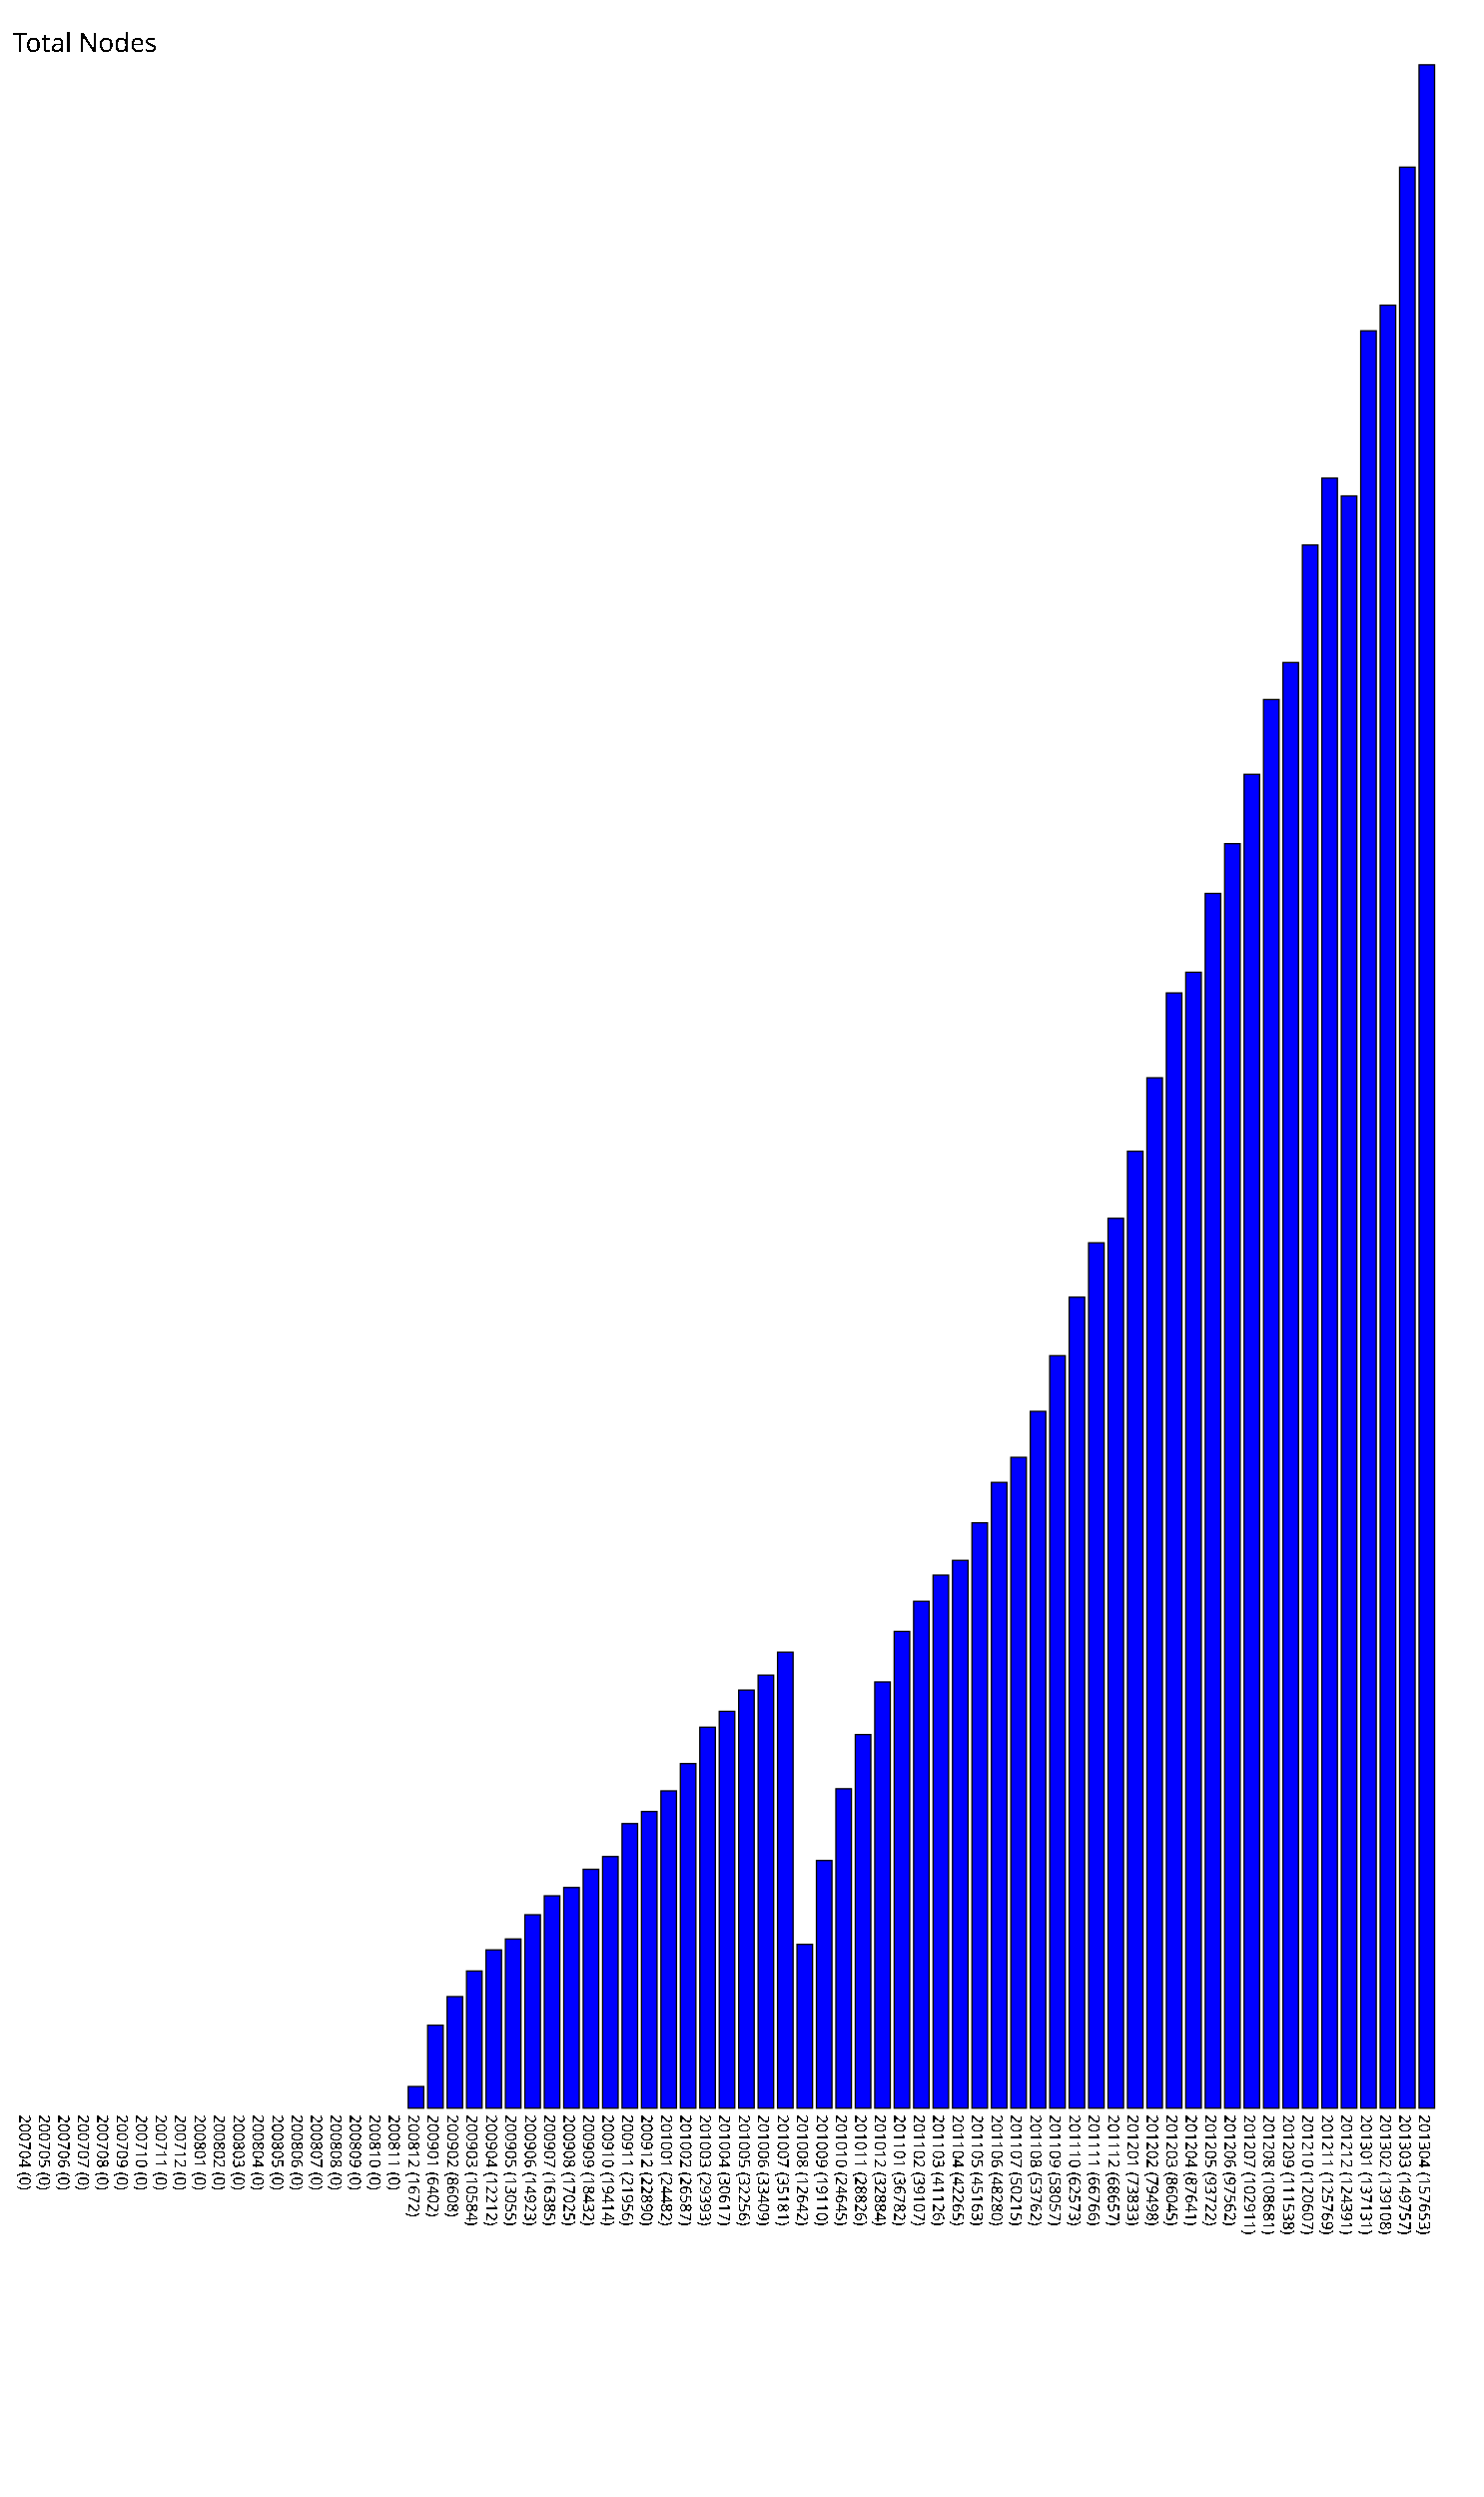
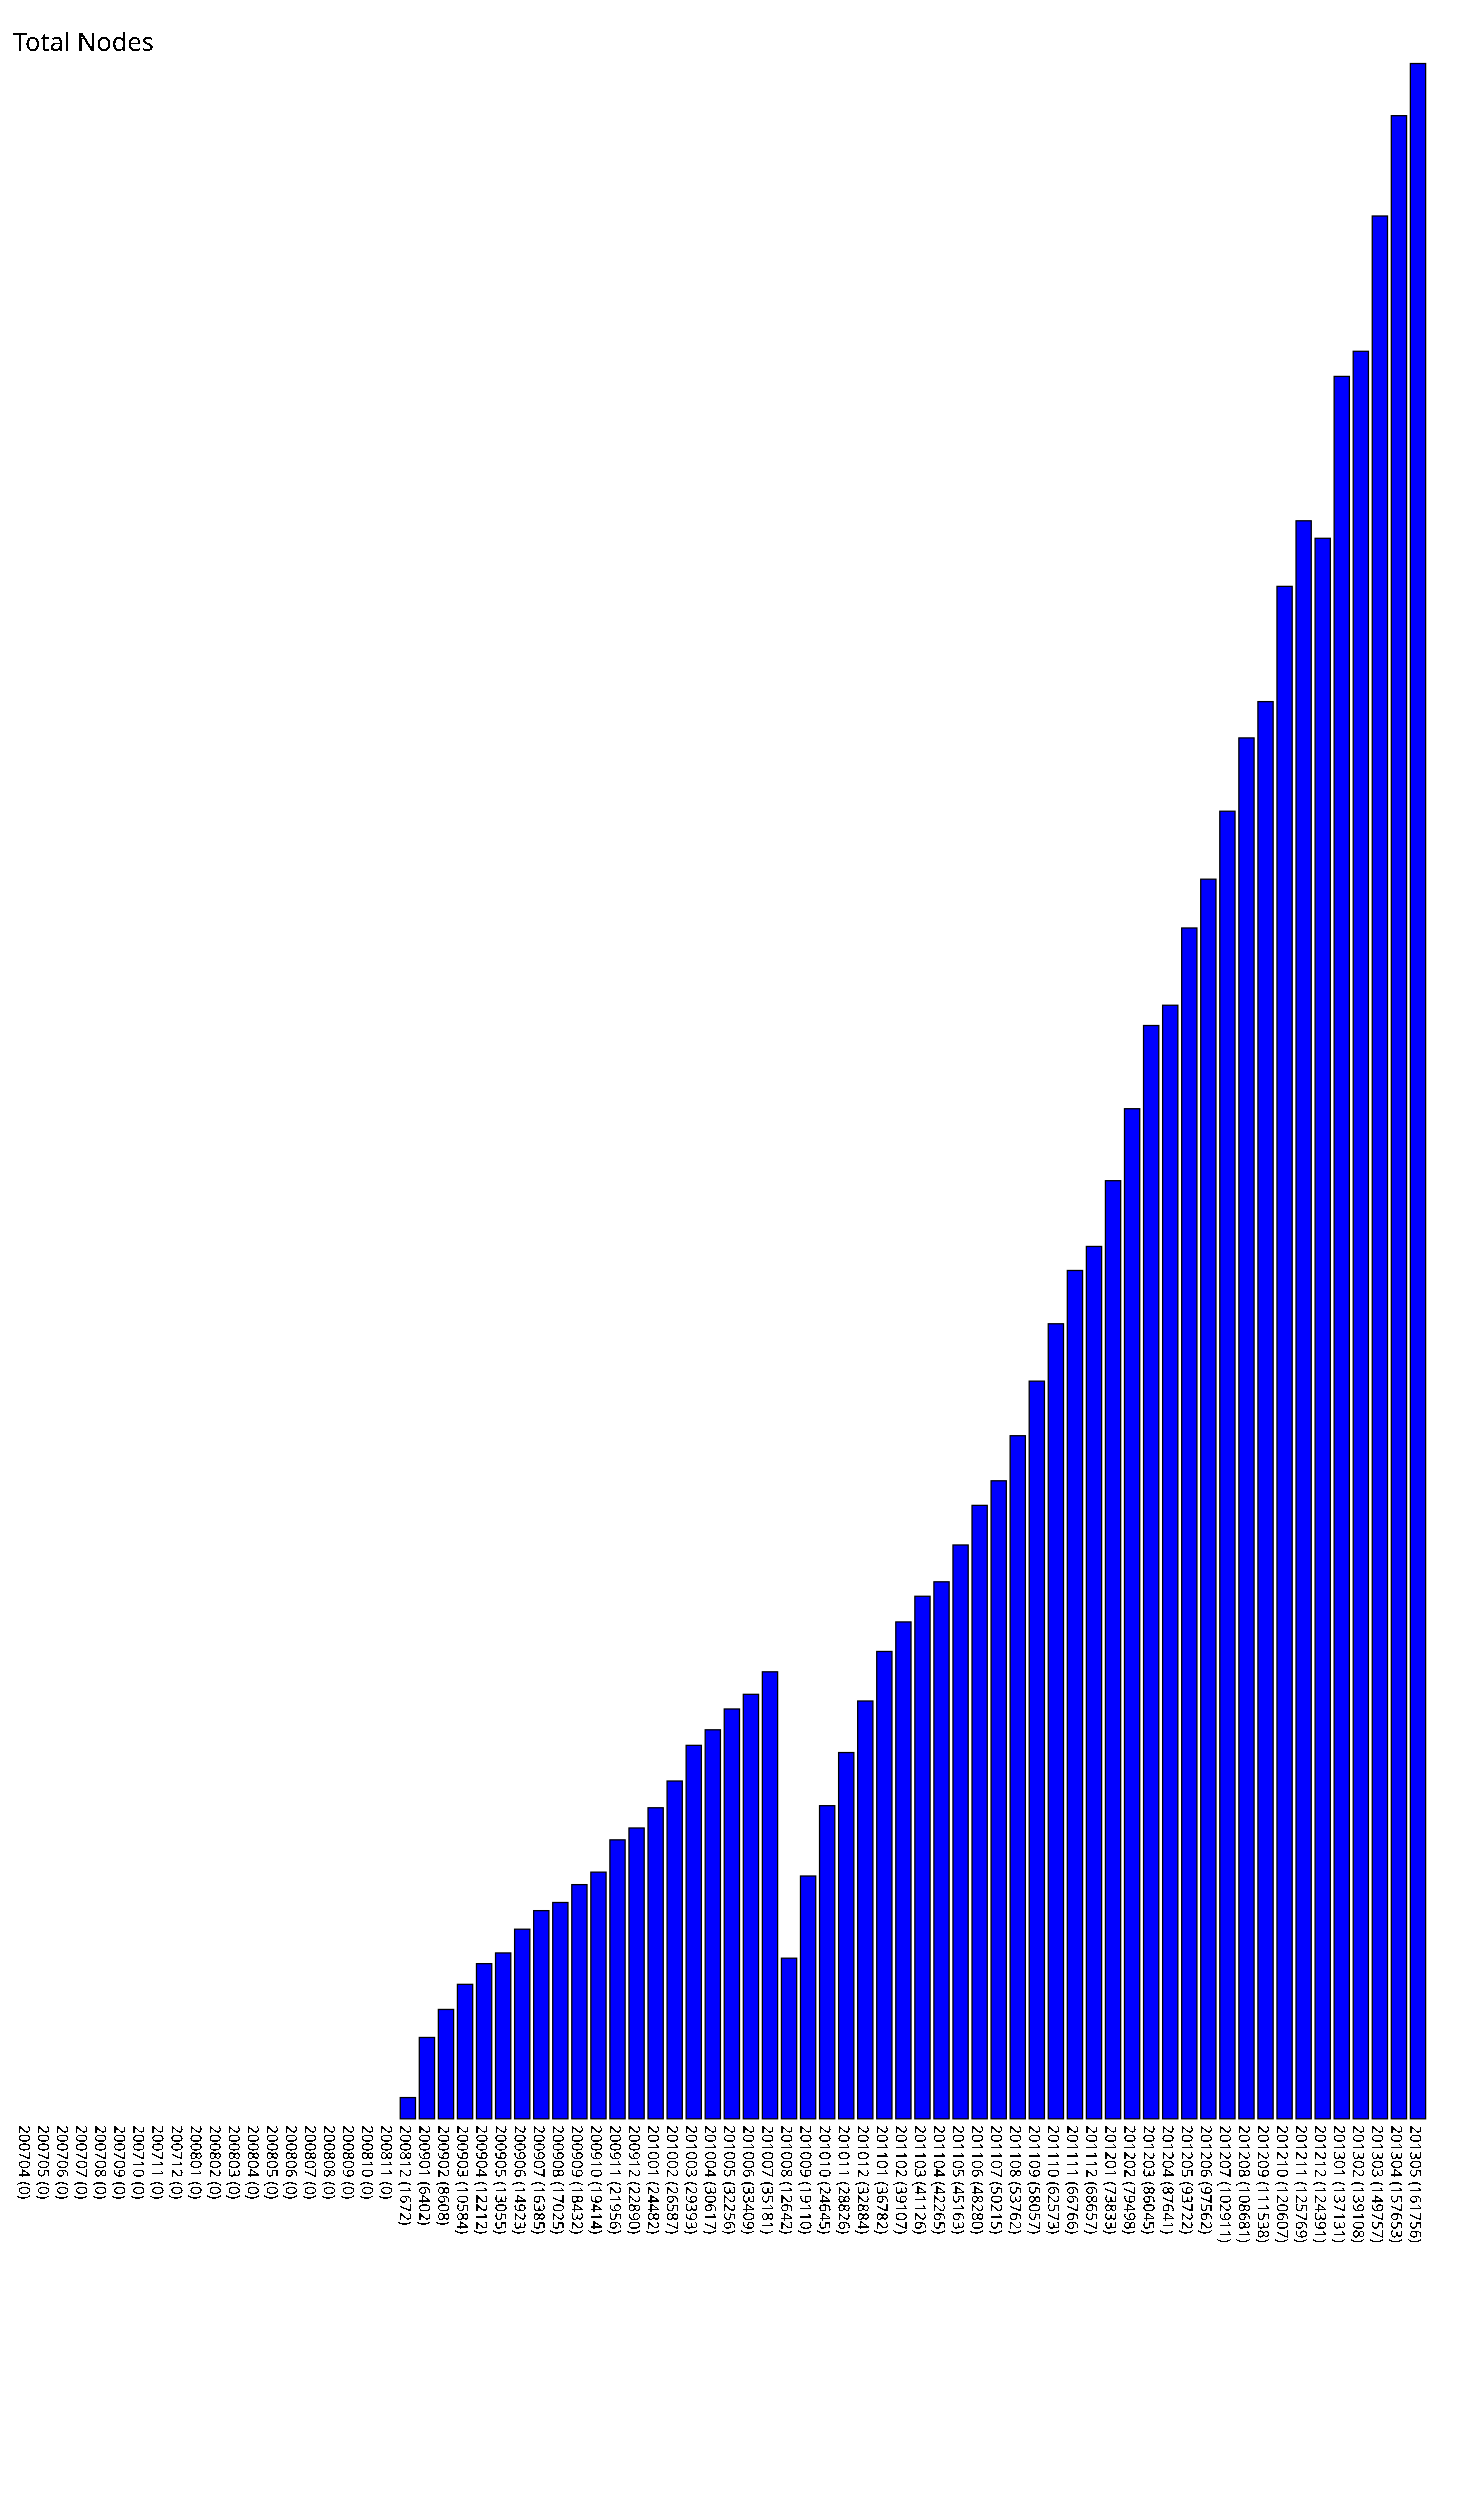
- <svg xmlns="http://www.w3.org/2000/svg" version="1.1" preserveAspectRatio="xMidYMid meet" viewBox="0 0 1145 1926.53">
-   <rect fill="blue" height="0" stroke="black" width="12" x="15" y="1626.53" />
-   <text x="15" y="1631.53" font-family="Tahoma" font-size="12" transform="rotate(90 15,1631.53)" text-rendering="optimizeSpeed" fill="#000000;">200704 (0)</text>
-   <rect fill="blue" height="0" stroke="black" width="12" x="30" y="1626.53" />
-   <text x="30" y="1631.53" font-family="Tahoma" font-size="12" transform="rotate(90 30,1631.53)" text-rendering="optimizeSpeed" fill="#000000;">200705 (0)</text>
-   <rect fill="blue" height="0" stroke="black" width="12" x="45" y="1626.53" />
-   <text x="45" y="1631.53" font-family="Tahoma" font-size="12" transform="rotate(90 45,1631.53)" text-rendering="optimizeSpeed" fill="#000000;">200706 (0)</text>
-   <rect fill="blue" height="0" stroke="black" width="12" x="60" y="1626.53" />
-   <text x="60" y="1631.53" font-family="Tahoma" font-size="12" transform="rotate(90 60,1631.53)" text-rendering="optimizeSpeed" fill="#000000;">200707 (0)</text>
-   <rect fill="blue" height="0" stroke="black" width="12" x="75" y="1626.53" />
-   <text x="75" y="1631.53" font-family="Tahoma" font-size="12" transform="rotate(90 75,1631.53)" text-rendering="optimizeSpeed" fill="#000000;">200708 (0)</text>
-   <rect fill="blue" height="0" stroke="black" width="12" x="90" y="1626.53" />
-   <text x="90" y="1631.53" font-family="Tahoma" font-size="12" transform="rotate(90 90,1631.53)" text-rendering="optimizeSpeed" fill="#000000;">200709 (0)</text>
-   <rect fill="blue" height="0" stroke="black" width="12" x="105" y="1626.53" />
-   <text x="105" y="1631.53" font-family="Tahoma" font-size="12" transform="rotate(90 105,1631.53)" text-rendering="optimizeSpeed" fill="#000000;">200710 (0)</text>
-   <rect fill="blue" height="0" stroke="black" width="12" x="120" y="1626.53" />
-   <text x="120" y="1631.53" font-family="Tahoma" font-size="12" transform="rotate(90 120,1631.53)" text-rendering="optimizeSpeed" fill="#000000;">200711 (0)</text>
-   <rect fill="blue" height="0" stroke="black" width="12" x="135" y="1626.53" />
-   <text x="135" y="1631.53" font-family="Tahoma" font-size="12" transform="rotate(90 135,1631.53)" text-rendering="optimizeSpeed" fill="#000000;">200712 (0)</text>
-   <rect fill="blue" height="0" stroke="black" width="12" x="150" y="1626.53" />
-   <text x="150" y="1631.53" font-family="Tahoma" font-size="12" transform="rotate(90 150,1631.53)" text-rendering="optimizeSpeed" fill="#000000;">200801 (0)</text>
-   <rect fill="blue" height="0" stroke="black" width="12" x="165" y="1626.53" />
-   <text x="165" y="1631.53" font-family="Tahoma" font-size="12" transform="rotate(90 165,1631.53)" text-rendering="optimizeSpeed" fill="#000000;">200802 (0)</text>
-   <rect fill="blue" height="0" stroke="black" width="12" x="180" y="1626.53" />
-   <text x="180" y="1631.53" font-family="Tahoma" font-size="12" transform="rotate(90 180,1631.53)" text-rendering="optimizeSpeed" fill="#000000;">200803 (0)</text>
-   <rect fill="blue" height="0" stroke="black" width="12" x="195" y="1626.53" />
-   <text x="195" y="1631.53" font-family="Tahoma" font-size="12" transform="rotate(90 195,1631.53)" text-rendering="optimizeSpeed" fill="#000000;">200804 (0)</text>
-   <rect fill="blue" height="0" stroke="black" width="12" x="210" y="1626.53" />
-   <text x="210" y="1631.53" font-family="Tahoma" font-size="12" transform="rotate(90 210,1631.53)" text-rendering="optimizeSpeed" fill="#000000;">200805 (0)</text>
-   <rect fill="blue" height="0" stroke="black" width="12" x="225" y="1626.53" />
-   <text x="225" y="1631.53" font-family="Tahoma" font-size="12" transform="rotate(90 225,1631.53)" text-rendering="optimizeSpeed" fill="#000000;">200806 (0)</text>
-   <rect fill="blue" height="0" stroke="black" width="12" x="240" y="1626.53" />
-   <text x="240" y="1631.53" font-family="Tahoma" font-size="12" transform="rotate(90 240,1631.53)" text-rendering="optimizeSpeed" fill="#000000;">200807 (0)</text>
-   <rect fill="blue" height="0" stroke="black" width="12" x="255" y="1626.53" />
-   <text x="255" y="1631.53" font-family="Tahoma" font-size="12" transform="rotate(90 255,1631.53)" text-rendering="optimizeSpeed" fill="#000000;">200808 (0)</text>
-   <rect fill="blue" height="0" stroke="black" width="12" x="270" y="1626.53" />
-   <text x="270" y="1631.53" font-family="Tahoma" font-size="12" transform="rotate(90 270,1631.53)" text-rendering="optimizeSpeed" fill="#000000;">200809 (0)</text>
-   <rect fill="blue" height="0" stroke="black" width="12" x="285" y="1626.53" />
-   <text x="285" y="1631.53" font-family="Tahoma" font-size="12" transform="rotate(90 285,1631.53)" text-rendering="optimizeSpeed" fill="#000000;">200810 (0)</text>
-   <rect fill="blue" height="0" stroke="black" width="12" x="300" y="1626.53" />
-   <text x="300" y="1631.53" font-family="Tahoma" font-size="12" transform="rotate(90 300,1631.53)" text-rendering="optimizeSpeed" fill="#000000;">200811 (0)</text>
-   <rect fill="blue" height="16.72" stroke="black" width="12" x="315" y="1609.81" />
-   <text x="315" y="1631.53" font-family="Tahoma" font-size="12" transform="rotate(90 315,1631.53)" text-rendering="optimizeSpeed" fill="#000000;">200812 (1672)</text>
-   <rect fill="blue" height="64.02" stroke="black" width="12" x="330" y="1562.51" />
-   <text x="330" y="1631.53" font-family="Tahoma" font-size="12" transform="rotate(90 330,1631.53)" text-rendering="optimizeSpeed" fill="#000000;">200901 (6402)</text>
-   <rect fill="blue" height="86.08" stroke="black" width="12" x="345" y="1540.45" />
-   <text x="345" y="1631.53" font-family="Tahoma" font-size="12" transform="rotate(90 345,1631.53)" text-rendering="optimizeSpeed" fill="#000000;">200902 (8608)</text>
-   <rect fill="blue" height="105.84" stroke="black" width="12" x="360" y="1520.69" />
-   <text x="360" y="1631.53" font-family="Tahoma" font-size="12" transform="rotate(90 360,1631.53)" text-rendering="optimizeSpeed" fill="#000000;">200903 (10584)</text>
-   <rect fill="blue" height="122.12" stroke="black" width="12" x="375" y="1504.41" />
-   <text x="375" y="1631.53" font-family="Tahoma" font-size="12" transform="rotate(90 375,1631.53)" text-rendering="optimizeSpeed" fill="#000000;">200904 (12212)</text>
-   <rect fill="blue" height="130.55" stroke="black" width="12" x="390" y="1495.98" />
-   <text x="390" y="1631.53" font-family="Tahoma" font-size="12" transform="rotate(90 390,1631.53)" text-rendering="optimizeSpeed" fill="#000000;">200905 (13055)</text>
-   <rect fill="blue" height="149.23" stroke="black" width="12" x="405" y="1477.30" />
-   <text x="405" y="1631.53" font-family="Tahoma" font-size="12" transform="rotate(90 405,1631.53)" text-rendering="optimizeSpeed" fill="#000000;">200906 (14923)</text>
-   <rect fill="blue" height="163.85" stroke="black" width="12" x="420" y="1462.68" />
-   <text x="420" y="1631.53" font-family="Tahoma" font-size="12" transform="rotate(90 420,1631.53)" text-rendering="optimizeSpeed" fill="#000000;">200907 (16385)</text>
-   <rect fill="blue" height="170.25" stroke="black" width="12" x="435" y="1456.28" />
-   <text x="435" y="1631.53" font-family="Tahoma" font-size="12" transform="rotate(90 435,1631.53)" text-rendering="optimizeSpeed" fill="#000000;">200908 (17025)</text>
-   <rect fill="blue" height="184.32" stroke="black" width="12" x="450" y="1442.21" />
-   <text x="450" y="1631.53" font-family="Tahoma" font-size="12" transform="rotate(90 450,1631.53)" text-rendering="optimizeSpeed" fill="#000000;">200909 (18432)</text>
-   <rect fill="blue" height="194.14" stroke="black" width="12" x="465" y="1432.39" />
-   <text x="465" y="1631.53" font-family="Tahoma" font-size="12" transform="rotate(90 465,1631.53)" text-rendering="optimizeSpeed" fill="#000000;">200910 (19414)</text>
-   <rect fill="blue" height="219.56" stroke="black" width="12" x="480" y="1406.97" />
-   <text x="480" y="1631.53" font-family="Tahoma" font-size="12" transform="rotate(90 480,1631.53)" text-rendering="optimizeSpeed" fill="#000000;">200911 (21956)</text>
-   <rect fill="blue" height="228.9" stroke="black" width="12" x="495" y="1397.63" />
-   <text x="495" y="1631.53" font-family="Tahoma" font-size="12" transform="rotate(90 495,1631.53)" text-rendering="optimizeSpeed" fill="#000000;">200912 (22890)</text>
-   <rect fill="blue" height="244.82" stroke="black" width="12" x="510" y="1381.71" />
-   <text x="510" y="1631.53" font-family="Tahoma" font-size="12" transform="rotate(90 510,1631.53)" text-rendering="optimizeSpeed" fill="#000000;">201001 (24482)</text>
-   <rect fill="blue" height="265.87" stroke="black" width="12" x="525" y="1360.66" />
-   <text x="525" y="1631.53" font-family="Tahoma" font-size="12" transform="rotate(90 525,1631.53)" text-rendering="optimizeSpeed" fill="#000000;">201002 (26587)</text>
-   <rect fill="blue" height="293.93" stroke="black" width="12" x="540" y="1332.60" />
-   <text x="540" y="1631.53" font-family="Tahoma" font-size="12" transform="rotate(90 540,1631.53)" text-rendering="optimizeSpeed" fill="#000000;">201003 (29393)</text>
-   <rect fill="blue" height="306.17" stroke="black" width="12" x="555" y="1320.36" />
-   <text x="555" y="1631.53" font-family="Tahoma" font-size="12" transform="rotate(90 555,1631.53)" text-rendering="optimizeSpeed" fill="#000000;">201004 (30617)</text>
-   <rect fill="blue" height="322.56" stroke="black" width="12" x="570" y="1303.97" />
-   <text x="570" y="1631.53" font-family="Tahoma" font-size="12" transform="rotate(90 570,1631.53)" text-rendering="optimizeSpeed" fill="#000000;">201005 (32256)</text>
-   <rect fill="blue" height="334.09" stroke="black" width="12" x="585" y="1292.44" />
-   <text x="585" y="1631.53" font-family="Tahoma" font-size="12" transform="rotate(90 585,1631.53)" text-rendering="optimizeSpeed" fill="#000000;">201006 (33409)</text>
-   <rect fill="blue" height="351.81" stroke="black" width="12" x="600" y="1274.72" />
-   <text x="600" y="1631.53" font-family="Tahoma" font-size="12" transform="rotate(90 600,1631.53)" text-rendering="optimizeSpeed" fill="#000000;">201007 (35181)</text>
-   <rect fill="blue" height="126.42" stroke="black" width="12" x="615" y="1500.11" />
-   <text x="615" y="1631.53" font-family="Tahoma" font-size="12" transform="rotate(90 615,1631.53)" text-rendering="optimizeSpeed" fill="#000000;">201008 (12642)</text>
-   <rect fill="blue" height="191.1" stroke="black" width="12" x="630" y="1435.43" />
-   <text x="630" y="1631.53" font-family="Tahoma" font-size="12" transform="rotate(90 630,1631.53)" text-rendering="optimizeSpeed" fill="#000000;">201009 (19110)</text>
-   <rect fill="blue" height="246.45" stroke="black" width="12" x="645" y="1380.08" />
-   <text x="645" y="1631.53" font-family="Tahoma" font-size="12" transform="rotate(90 645,1631.53)" text-rendering="optimizeSpeed" fill="#000000;">201010 (24645)</text>
-   <rect fill="blue" height="288.26" stroke="black" width="12" x="660" y="1338.27" />
-   <text x="660" y="1631.53" font-family="Tahoma" font-size="12" transform="rotate(90 660,1631.53)" text-rendering="optimizeSpeed" fill="#000000;">201011 (28826)</text>
-   <rect fill="blue" height="328.84" stroke="black" width="12" x="675" y="1297.69" />
-   <text x="675" y="1631.53" font-family="Tahoma" font-size="12" transform="rotate(90 675,1631.53)" text-rendering="optimizeSpeed" fill="#000000;">201012 (32884)</text>
-   <rect fill="blue" height="367.82" stroke="black" width="12" x="690" y="1258.71" />
-   <text x="690" y="1631.53" font-family="Tahoma" font-size="12" transform="rotate(90 690,1631.53)" text-rendering="optimizeSpeed" fill="#000000;">201101 (36782)</text>
-   <rect fill="blue" height="391.07" stroke="black" width="12" x="705" y="1235.46" />
-   <text x="705" y="1631.53" font-family="Tahoma" font-size="12" transform="rotate(90 705,1631.53)" text-rendering="optimizeSpeed" fill="#000000;">201102 (39107)</text>
-   <rect fill="blue" height="411.26" stroke="black" width="12" x="720" y="1215.27" />
-   <text x="720" y="1631.53" font-family="Tahoma" font-size="12" transform="rotate(90 720,1631.53)" text-rendering="optimizeSpeed" fill="#000000;">201103 (41126)</text>
-   <rect fill="blue" height="422.65" stroke="black" width="12" x="735" y="1203.88" />
-   <text x="735" y="1631.53" font-family="Tahoma" font-size="12" transform="rotate(90 735,1631.53)" text-rendering="optimizeSpeed" fill="#000000;">201104 (42265)</text>
-   <rect fill="blue" height="451.63" stroke="black" width="12" x="750" y="1174.90" />
-   <text x="750" y="1631.53" font-family="Tahoma" font-size="12" transform="rotate(90 750,1631.53)" text-rendering="optimizeSpeed" fill="#000000;">201105 (45163)</text>
-   <rect fill="blue" height="482.8" stroke="black" width="12" x="765" y="1143.73" />
-   <text x="765" y="1631.53" font-family="Tahoma" font-size="12" transform="rotate(90 765,1631.53)" text-rendering="optimizeSpeed" fill="#000000;">201106 (48280)</text>
-   <rect fill="blue" height="502.15" stroke="black" width="12" x="780" y="1124.38" />
-   <text x="780" y="1631.53" font-family="Tahoma" font-size="12" transform="rotate(90 780,1631.53)" text-rendering="optimizeSpeed" fill="#000000;">201107 (50215)</text>
-   <rect fill="blue" height="537.62" stroke="black" width="12" x="795" y="1088.91" />
-   <text x="795" y="1631.53" font-family="Tahoma" font-size="12" transform="rotate(90 795,1631.53)" text-rendering="optimizeSpeed" fill="#000000;">201108 (53762)</text>
-   <rect fill="blue" height="580.57" stroke="black" width="12" x="810" y="1045.96" />
-   <text x="810" y="1631.53" font-family="Tahoma" font-size="12" transform="rotate(90 810,1631.53)" text-rendering="optimizeSpeed" fill="#000000;">201109 (58057)</text>
-   <rect fill="blue" height="625.73" stroke="black" width="12" x="825" y="1000.80" />
-   <text x="825" y="1631.53" font-family="Tahoma" font-size="12" transform="rotate(90 825,1631.53)" text-rendering="optimizeSpeed" fill="#000000;">201110 (62573)</text>
-   <rect fill="blue" height="667.66" stroke="black" width="12" x="840" y="958.87" />
-   <text x="840" y="1631.53" font-family="Tahoma" font-size="12" transform="rotate(90 840,1631.53)" text-rendering="optimizeSpeed" fill="#000000;">201111 (66766)</text>
-   <rect fill="blue" height="686.57" stroke="black" width="12" x="855" y="939.96" />
-   <text x="855" y="1631.53" font-family="Tahoma" font-size="12" transform="rotate(90 855,1631.53)" text-rendering="optimizeSpeed" fill="#000000;">201112 (68657)</text>
-   <rect fill="blue" height="738.33" stroke="black" width="12" x="870" y="888.20" />
-   <text x="870" y="1631.53" font-family="Tahoma" font-size="12" transform="rotate(90 870,1631.53)" text-rendering="optimizeSpeed" fill="#000000;">201201 (73833)</text>
-   <rect fill="blue" height="794.98" stroke="black" width="12" x="885" y="831.55" />
-   <text x="885" y="1631.53" font-family="Tahoma" font-size="12" transform="rotate(90 885,1631.53)" text-rendering="optimizeSpeed" fill="#000000;">201202 (79498)</text>
-   <rect fill="blue" height="860.45" stroke="black" width="12" x="900" y="766.08" />
-   <text x="900" y="1631.53" font-family="Tahoma" font-size="12" transform="rotate(90 900,1631.53)" text-rendering="optimizeSpeed" fill="#000000;">201203 (86045)</text>
-   <rect fill="blue" height="876.41" stroke="black" width="12" x="915" y="750.12" />
-   <text x="915" y="1631.53" font-family="Tahoma" font-size="12" transform="rotate(90 915,1631.53)" text-rendering="optimizeSpeed" fill="#000000;">201204 (87641)</text>
-   <rect fill="blue" height="937.22" stroke="black" width="12" x="930" y="689.31" />
-   <text x="930" y="1631.53" font-family="Tahoma" font-size="12" transform="rotate(90 930,1631.53)" text-rendering="optimizeSpeed" fill="#000000;">201205 (93722)</text>
-   <rect fill="blue" height="975.62" stroke="black" width="12" x="945" y="650.91" />
-   <text x="945" y="1631.53" font-family="Tahoma" font-size="12" transform="rotate(90 945,1631.53)" text-rendering="optimizeSpeed" fill="#000000;">201206 (97562)</text>
-   <rect fill="blue" height="1029.11" stroke="black" width="12" x="960" y="597.42" />
-   <text x="960" y="1631.53" font-family="Tahoma" font-size="12" transform="rotate(90 960,1631.53)" text-rendering="optimizeSpeed" fill="#000000;">201207 (102911)</text>
-   <rect fill="blue" height="1086.81" stroke="black" width="12" x="975" y="539.72" />
-   <text x="975" y="1631.53" font-family="Tahoma" font-size="12" transform="rotate(90 975,1631.53)" text-rendering="optimizeSpeed" fill="#000000;">201208 (108681)</text>
-   <rect fill="blue" height="1115.38" stroke="black" width="12" x="990" y="511.15" />
-   <text x="990" y="1631.53" font-family="Tahoma" font-size="12" transform="rotate(90 990,1631.53)" text-rendering="optimizeSpeed" fill="#000000;">201209 (111538)</text>
-   <rect fill="blue" height="1206.07" stroke="black" width="12" x="1005" y="420.46" />
-   <text x="1005" y="1631.53" font-family="Tahoma" font-size="12" transform="rotate(90 1005,1631.53)" text-rendering="optimizeSpeed" fill="#000000;">201210 (120607)</text>
-   <rect fill="blue" height="1257.69" stroke="black" width="12" x="1020" y="368.84" />
-   <text x="1020" y="1631.53" font-family="Tahoma" font-size="12" transform="rotate(90 1020,1631.53)" text-rendering="optimizeSpeed" fill="#000000;">201211 (125769)</text>
-   <rect fill="blue" height="1243.91" stroke="black" width="12" x="1035" y="382.62" />
-   <text x="1035" y="1631.53" font-family="Tahoma" font-size="12" transform="rotate(90 1035,1631.53)" text-rendering="optimizeSpeed" fill="#000000;">201212 (124391)</text>
-   <rect fill="blue" height="1371.31" stroke="black" width="12" x="1050" y="255.22" />
-   <text x="1050" y="1631.53" font-family="Tahoma" font-size="12" transform="rotate(90 1050,1631.53)" text-rendering="optimizeSpeed" fill="#000000;">201301 (137131)</text>
-   <rect fill="blue" height="1391.08" stroke="black" width="12" x="1065" y="235.45" />
-   <text x="1065" y="1631.53" font-family="Tahoma" font-size="12" transform="rotate(90 1065,1631.53)" text-rendering="optimizeSpeed" fill="#000000;">201302 (139108)</text>
-   <rect fill="blue" height="1497.57" stroke="black" width="12" x="1080" y="128.96" />
-   <text x="1080" y="1631.53" font-family="Tahoma" font-size="12" transform="rotate(90 1080,1631.53)" text-rendering="optimizeSpeed" fill="#000000;">201303 (149757)</text>
-   <rect fill="blue" height="1576.53" stroke="black" width="12" x="1095" y="50.00" />
-   <text x="1095" y="1631.53" font-family="Tahoma" font-size="12" transform="rotate(90 1095,1631.53)" text-rendering="optimizeSpeed" fill="#000000;">201304 (157653)</text>
+ <svg xmlns="http://www.w3.org/2000/svg" version="1.1" preserveAspectRatio="xMidYMid meet" viewBox="0 0 1160 1967.56">
+   <rect fill="blue" height="0" stroke="black" width="12" x="15" y="1667.56" />
+   <text x="15" y="1672.56" font-family="Tahoma" font-size="12" transform="rotate(90 15,1672.56)" text-rendering="optimizeSpeed" fill="#000000;">200704 (0)</text>
+   <rect fill="blue" height="0" stroke="black" width="12" x="30" y="1667.56" />
+   <text x="30" y="1672.56" font-family="Tahoma" font-size="12" transform="rotate(90 30,1672.56)" text-rendering="optimizeSpeed" fill="#000000;">200705 (0)</text>
+   <rect fill="blue" height="0" stroke="black" width="12" x="45" y="1667.56" />
+   <text x="45" y="1672.56" font-family="Tahoma" font-size="12" transform="rotate(90 45,1672.56)" text-rendering="optimizeSpeed" fill="#000000;">200706 (0)</text>
+   <rect fill="blue" height="0" stroke="black" width="12" x="60" y="1667.56" />
+   <text x="60" y="1672.56" font-family="Tahoma" font-size="12" transform="rotate(90 60,1672.56)" text-rendering="optimizeSpeed" fill="#000000;">200707 (0)</text>
+   <rect fill="blue" height="0" stroke="black" width="12" x="75" y="1667.56" />
+   <text x="75" y="1672.56" font-family="Tahoma" font-size="12" transform="rotate(90 75,1672.56)" text-rendering="optimizeSpeed" fill="#000000;">200708 (0)</text>
+   <rect fill="blue" height="0" stroke="black" width="12" x="90" y="1667.56" />
+   <text x="90" y="1672.56" font-family="Tahoma" font-size="12" transform="rotate(90 90,1672.56)" text-rendering="optimizeSpeed" fill="#000000;">200709 (0)</text>
+   <rect fill="blue" height="0" stroke="black" width="12" x="105" y="1667.56" />
+   <text x="105" y="1672.56" font-family="Tahoma" font-size="12" transform="rotate(90 105,1672.56)" text-rendering="optimizeSpeed" fill="#000000;">200710 (0)</text>
+   <rect fill="blue" height="0" stroke="black" width="12" x="120" y="1667.56" />
+   <text x="120" y="1672.56" font-family="Tahoma" font-size="12" transform="rotate(90 120,1672.56)" text-rendering="optimizeSpeed" fill="#000000;">200711 (0)</text>
+   <rect fill="blue" height="0" stroke="black" width="12" x="135" y="1667.56" />
+   <text x="135" y="1672.56" font-family="Tahoma" font-size="12" transform="rotate(90 135,1672.56)" text-rendering="optimizeSpeed" fill="#000000;">200712 (0)</text>
+   <rect fill="blue" height="0" stroke="black" width="12" x="150" y="1667.56" />
+   <text x="150" y="1672.56" font-family="Tahoma" font-size="12" transform="rotate(90 150,1672.56)" text-rendering="optimizeSpeed" fill="#000000;">200801 (0)</text>
+   <rect fill="blue" height="0" stroke="black" width="12" x="165" y="1667.56" />
+   <text x="165" y="1672.56" font-family="Tahoma" font-size="12" transform="rotate(90 165,1672.56)" text-rendering="optimizeSpeed" fill="#000000;">200802 (0)</text>
+   <rect fill="blue" height="0" stroke="black" width="12" x="180" y="1667.56" />
+   <text x="180" y="1672.56" font-family="Tahoma" font-size="12" transform="rotate(90 180,1672.56)" text-rendering="optimizeSpeed" fill="#000000;">200803 (0)</text>
+   <rect fill="blue" height="0" stroke="black" width="12" x="195" y="1667.56" />
+   <text x="195" y="1672.56" font-family="Tahoma" font-size="12" transform="rotate(90 195,1672.56)" text-rendering="optimizeSpeed" fill="#000000;">200804 (0)</text>
+   <rect fill="blue" height="0" stroke="black" width="12" x="210" y="1667.56" />
+   <text x="210" y="1672.56" font-family="Tahoma" font-size="12" transform="rotate(90 210,1672.56)" text-rendering="optimizeSpeed" fill="#000000;">200805 (0)</text>
+   <rect fill="blue" height="0" stroke="black" width="12" x="225" y="1667.56" />
+   <text x="225" y="1672.56" font-family="Tahoma" font-size="12" transform="rotate(90 225,1672.56)" text-rendering="optimizeSpeed" fill="#000000;">200806 (0)</text>
+   <rect fill="blue" height="0" stroke="black" width="12" x="240" y="1667.56" />
+   <text x="240" y="1672.56" font-family="Tahoma" font-size="12" transform="rotate(90 240,1672.56)" text-rendering="optimizeSpeed" fill="#000000;">200807 (0)</text>
+   <rect fill="blue" height="0" stroke="black" width="12" x="255" y="1667.56" />
+   <text x="255" y="1672.56" font-family="Tahoma" font-size="12" transform="rotate(90 255,1672.56)" text-rendering="optimizeSpeed" fill="#000000;">200808 (0)</text>
+   <rect fill="blue" height="0" stroke="black" width="12" x="270" y="1667.56" />
+   <text x="270" y="1672.56" font-family="Tahoma" font-size="12" transform="rotate(90 270,1672.56)" text-rendering="optimizeSpeed" fill="#000000;">200809 (0)</text>
+   <rect fill="blue" height="0" stroke="black" width="12" x="285" y="1667.56" />
+   <text x="285" y="1672.56" font-family="Tahoma" font-size="12" transform="rotate(90 285,1672.56)" text-rendering="optimizeSpeed" fill="#000000;">200810 (0)</text>
+   <rect fill="blue" height="0" stroke="black" width="12" x="300" y="1667.56" />
+   <text x="300" y="1672.56" font-family="Tahoma" font-size="12" transform="rotate(90 300,1672.56)" text-rendering="optimizeSpeed" fill="#000000;">200811 (0)</text>
+   <rect fill="blue" height="16.72" stroke="black" width="12" x="315" y="1650.84" />
+   <text x="315" y="1672.56" font-family="Tahoma" font-size="12" transform="rotate(90 315,1672.56)" text-rendering="optimizeSpeed" fill="#000000;">200812 (1672)</text>
+   <rect fill="blue" height="64.02" stroke="black" width="12" x="330" y="1603.54" />
+   <text x="330" y="1672.56" font-family="Tahoma" font-size="12" transform="rotate(90 330,1672.56)" text-rendering="optimizeSpeed" fill="#000000;">200901 (6402)</text>
+   <rect fill="blue" height="86.08" stroke="black" width="12" x="345" y="1581.48" />
+   <text x="345" y="1672.56" font-family="Tahoma" font-size="12" transform="rotate(90 345,1672.56)" text-rendering="optimizeSpeed" fill="#000000;">200902 (8608)</text>
+   <rect fill="blue" height="105.84" stroke="black" width="12" x="360" y="1561.72" />
+   <text x="360" y="1672.56" font-family="Tahoma" font-size="12" transform="rotate(90 360,1672.56)" text-rendering="optimizeSpeed" fill="#000000;">200903 (10584)</text>
+   <rect fill="blue" height="122.12" stroke="black" width="12" x="375" y="1545.44" />
+   <text x="375" y="1672.56" font-family="Tahoma" font-size="12" transform="rotate(90 375,1672.56)" text-rendering="optimizeSpeed" fill="#000000;">200904 (12212)</text>
+   <rect fill="blue" height="130.55" stroke="black" width="12" x="390" y="1537.01" />
+   <text x="390" y="1672.56" font-family="Tahoma" font-size="12" transform="rotate(90 390,1672.56)" text-rendering="optimizeSpeed" fill="#000000;">200905 (13055)</text>
+   <rect fill="blue" height="149.23" stroke="black" width="12" x="405" y="1518.33" />
+   <text x="405" y="1672.56" font-family="Tahoma" font-size="12" transform="rotate(90 405,1672.56)" text-rendering="optimizeSpeed" fill="#000000;">200906 (14923)</text>
+   <rect fill="blue" height="163.85" stroke="black" width="12" x="420" y="1503.71" />
+   <text x="420" y="1672.56" font-family="Tahoma" font-size="12" transform="rotate(90 420,1672.56)" text-rendering="optimizeSpeed" fill="#000000;">200907 (16385)</text>
+   <rect fill="blue" height="170.25" stroke="black" width="12" x="435" y="1497.31" />
+   <text x="435" y="1672.56" font-family="Tahoma" font-size="12" transform="rotate(90 435,1672.56)" text-rendering="optimizeSpeed" fill="#000000;">200908 (17025)</text>
+   <rect fill="blue" height="184.32" stroke="black" width="12" x="450" y="1483.24" />
+   <text x="450" y="1672.56" font-family="Tahoma" font-size="12" transform="rotate(90 450,1672.56)" text-rendering="optimizeSpeed" fill="#000000;">200909 (18432)</text>
+   <rect fill="blue" height="194.14" stroke="black" width="12" x="465" y="1473.42" />
+   <text x="465" y="1672.56" font-family="Tahoma" font-size="12" transform="rotate(90 465,1672.56)" text-rendering="optimizeSpeed" fill="#000000;">200910 (19414)</text>
+   <rect fill="blue" height="219.56" stroke="black" width="12" x="480" y="1448.00" />
+   <text x="480" y="1672.56" font-family="Tahoma" font-size="12" transform="rotate(90 480,1672.56)" text-rendering="optimizeSpeed" fill="#000000;">200911 (21956)</text>
+   <rect fill="blue" height="228.9" stroke="black" width="12" x="495" y="1438.66" />
+   <text x="495" y="1672.56" font-family="Tahoma" font-size="12" transform="rotate(90 495,1672.56)" text-rendering="optimizeSpeed" fill="#000000;">200912 (22890)</text>
+   <rect fill="blue" height="244.82" stroke="black" width="12" x="510" y="1422.74" />
+   <text x="510" y="1672.56" font-family="Tahoma" font-size="12" transform="rotate(90 510,1672.56)" text-rendering="optimizeSpeed" fill="#000000;">201001 (24482)</text>
+   <rect fill="blue" height="265.87" stroke="black" width="12" x="525" y="1401.69" />
+   <text x="525" y="1672.56" font-family="Tahoma" font-size="12" transform="rotate(90 525,1672.56)" text-rendering="optimizeSpeed" fill="#000000;">201002 (26587)</text>
+   <rect fill="blue" height="293.93" stroke="black" width="12" x="540" y="1373.63" />
+   <text x="540" y="1672.56" font-family="Tahoma" font-size="12" transform="rotate(90 540,1672.56)" text-rendering="optimizeSpeed" fill="#000000;">201003 (29393)</text>
+   <rect fill="blue" height="306.17" stroke="black" width="12" x="555" y="1361.39" />
+   <text x="555" y="1672.56" font-family="Tahoma" font-size="12" transform="rotate(90 555,1672.56)" text-rendering="optimizeSpeed" fill="#000000;">201004 (30617)</text>
+   <rect fill="blue" height="322.56" stroke="black" width="12" x="570" y="1345.00" />
+   <text x="570" y="1672.56" font-family="Tahoma" font-size="12" transform="rotate(90 570,1672.56)" text-rendering="optimizeSpeed" fill="#000000;">201005 (32256)</text>
+   <rect fill="blue" height="334.09" stroke="black" width="12" x="585" y="1333.47" />
+   <text x="585" y="1672.56" font-family="Tahoma" font-size="12" transform="rotate(90 585,1672.56)" text-rendering="optimizeSpeed" fill="#000000;">201006 (33409)</text>
+   <rect fill="blue" height="351.81" stroke="black" width="12" x="600" y="1315.75" />
+   <text x="600" y="1672.56" font-family="Tahoma" font-size="12" transform="rotate(90 600,1672.56)" text-rendering="optimizeSpeed" fill="#000000;">201007 (35181)</text>
+   <rect fill="blue" height="126.42" stroke="black" width="12" x="615" y="1541.14" />
+   <text x="615" y="1672.56" font-family="Tahoma" font-size="12" transform="rotate(90 615,1672.56)" text-rendering="optimizeSpeed" fill="#000000;">201008 (12642)</text>
+   <rect fill="blue" height="191.1" stroke="black" width="12" x="630" y="1476.46" />
+   <text x="630" y="1672.56" font-family="Tahoma" font-size="12" transform="rotate(90 630,1672.56)" text-rendering="optimizeSpeed" fill="#000000;">201009 (19110)</text>
+   <rect fill="blue" height="246.45" stroke="black" width="12" x="645" y="1421.11" />
+   <text x="645" y="1672.56" font-family="Tahoma" font-size="12" transform="rotate(90 645,1672.56)" text-rendering="optimizeSpeed" fill="#000000;">201010 (24645)</text>
+   <rect fill="blue" height="288.26" stroke="black" width="12" x="660" y="1379.30" />
+   <text x="660" y="1672.56" font-family="Tahoma" font-size="12" transform="rotate(90 660,1672.56)" text-rendering="optimizeSpeed" fill="#000000;">201011 (28826)</text>
+   <rect fill="blue" height="328.84" stroke="black" width="12" x="675" y="1338.72" />
+   <text x="675" y="1672.56" font-family="Tahoma" font-size="12" transform="rotate(90 675,1672.56)" text-rendering="optimizeSpeed" fill="#000000;">201012 (32884)</text>
+   <rect fill="blue" height="367.82" stroke="black" width="12" x="690" y="1299.74" />
+   <text x="690" y="1672.56" font-family="Tahoma" font-size="12" transform="rotate(90 690,1672.56)" text-rendering="optimizeSpeed" fill="#000000;">201101 (36782)</text>
+   <rect fill="blue" height="391.07" stroke="black" width="12" x="705" y="1276.49" />
+   <text x="705" y="1672.56" font-family="Tahoma" font-size="12" transform="rotate(90 705,1672.56)" text-rendering="optimizeSpeed" fill="#000000;">201102 (39107)</text>
+   <rect fill="blue" height="411.26" stroke="black" width="12" x="720" y="1256.30" />
+   <text x="720" y="1672.56" font-family="Tahoma" font-size="12" transform="rotate(90 720,1672.56)" text-rendering="optimizeSpeed" fill="#000000;">201103 (41126)</text>
+   <rect fill="blue" height="422.65" stroke="black" width="12" x="735" y="1244.91" />
+   <text x="735" y="1672.56" font-family="Tahoma" font-size="12" transform="rotate(90 735,1672.56)" text-rendering="optimizeSpeed" fill="#000000;">201104 (42265)</text>
+   <rect fill="blue" height="451.63" stroke="black" width="12" x="750" y="1215.93" />
+   <text x="750" y="1672.56" font-family="Tahoma" font-size="12" transform="rotate(90 750,1672.56)" text-rendering="optimizeSpeed" fill="#000000;">201105 (45163)</text>
+   <rect fill="blue" height="482.8" stroke="black" width="12" x="765" y="1184.76" />
+   <text x="765" y="1672.56" font-family="Tahoma" font-size="12" transform="rotate(90 765,1672.56)" text-rendering="optimizeSpeed" fill="#000000;">201106 (48280)</text>
+   <rect fill="blue" height="502.15" stroke="black" width="12" x="780" y="1165.41" />
+   <text x="780" y="1672.56" font-family="Tahoma" font-size="12" transform="rotate(90 780,1672.56)" text-rendering="optimizeSpeed" fill="#000000;">201107 (50215)</text>
+   <rect fill="blue" height="537.62" stroke="black" width="12" x="795" y="1129.94" />
+   <text x="795" y="1672.56" font-family="Tahoma" font-size="12" transform="rotate(90 795,1672.56)" text-rendering="optimizeSpeed" fill="#000000;">201108 (53762)</text>
+   <rect fill="blue" height="580.57" stroke="black" width="12" x="810" y="1086.99" />
+   <text x="810" y="1672.56" font-family="Tahoma" font-size="12" transform="rotate(90 810,1672.56)" text-rendering="optimizeSpeed" fill="#000000;">201109 (58057)</text>
+   <rect fill="blue" height="625.73" stroke="black" width="12" x="825" y="1041.83" />
+   <text x="825" y="1672.56" font-family="Tahoma" font-size="12" transform="rotate(90 825,1672.56)" text-rendering="optimizeSpeed" fill="#000000;">201110 (62573)</text>
+   <rect fill="blue" height="667.66" stroke="black" width="12" x="840" y="999.90" />
+   <text x="840" y="1672.56" font-family="Tahoma" font-size="12" transform="rotate(90 840,1672.56)" text-rendering="optimizeSpeed" fill="#000000;">201111 (66766)</text>
+   <rect fill="blue" height="686.57" stroke="black" width="12" x="855" y="980.99" />
+   <text x="855" y="1672.56" font-family="Tahoma" font-size="12" transform="rotate(90 855,1672.56)" text-rendering="optimizeSpeed" fill="#000000;">201112 (68657)</text>
+   <rect fill="blue" height="738.33" stroke="black" width="12" x="870" y="929.23" />
+   <text x="870" y="1672.56" font-family="Tahoma" font-size="12" transform="rotate(90 870,1672.56)" text-rendering="optimizeSpeed" fill="#000000;">201201 (73833)</text>
+   <rect fill="blue" height="794.98" stroke="black" width="12" x="885" y="872.58" />
+   <text x="885" y="1672.56" font-family="Tahoma" font-size="12" transform="rotate(90 885,1672.56)" text-rendering="optimizeSpeed" fill="#000000;">201202 (79498)</text>
+   <rect fill="blue" height="860.45" stroke="black" width="12" x="900" y="807.11" />
+   <text x="900" y="1672.56" font-family="Tahoma" font-size="12" transform="rotate(90 900,1672.56)" text-rendering="optimizeSpeed" fill="#000000;">201203 (86045)</text>
+   <rect fill="blue" height="876.41" stroke="black" width="12" x="915" y="791.15" />
+   <text x="915" y="1672.56" font-family="Tahoma" font-size="12" transform="rotate(90 915,1672.56)" text-rendering="optimizeSpeed" fill="#000000;">201204 (87641)</text>
+   <rect fill="blue" height="937.22" stroke="black" width="12" x="930" y="730.34" />
+   <text x="930" y="1672.56" font-family="Tahoma" font-size="12" transform="rotate(90 930,1672.56)" text-rendering="optimizeSpeed" fill="#000000;">201205 (93722)</text>
+   <rect fill="blue" height="975.62" stroke="black" width="12" x="945" y="691.94" />
+   <text x="945" y="1672.56" font-family="Tahoma" font-size="12" transform="rotate(90 945,1672.56)" text-rendering="optimizeSpeed" fill="#000000;">201206 (97562)</text>
+   <rect fill="blue" height="1029.11" stroke="black" width="12" x="960" y="638.45" />
+   <text x="960" y="1672.56" font-family="Tahoma" font-size="12" transform="rotate(90 960,1672.56)" text-rendering="optimizeSpeed" fill="#000000;">201207 (102911)</text>
+   <rect fill="blue" height="1086.81" stroke="black" width="12" x="975" y="580.75" />
+   <text x="975" y="1672.56" font-family="Tahoma" font-size="12" transform="rotate(90 975,1672.56)" text-rendering="optimizeSpeed" fill="#000000;">201208 (108681)</text>
+   <rect fill="blue" height="1115.38" stroke="black" width="12" x="990" y="552.18" />
+   <text x="990" y="1672.56" font-family="Tahoma" font-size="12" transform="rotate(90 990,1672.56)" text-rendering="optimizeSpeed" fill="#000000;">201209 (111538)</text>
+   <rect fill="blue" height="1206.07" stroke="black" width="12" x="1005" y="461.49" />
+   <text x="1005" y="1672.56" font-family="Tahoma" font-size="12" transform="rotate(90 1005,1672.56)" text-rendering="optimizeSpeed" fill="#000000;">201210 (120607)</text>
+   <rect fill="blue" height="1257.69" stroke="black" width="12" x="1020" y="409.87" />
+   <text x="1020" y="1672.56" font-family="Tahoma" font-size="12" transform="rotate(90 1020,1672.56)" text-rendering="optimizeSpeed" fill="#000000;">201211 (125769)</text>
+   <rect fill="blue" height="1243.91" stroke="black" width="12" x="1035" y="423.65" />
+   <text x="1035" y="1672.56" font-family="Tahoma" font-size="12" transform="rotate(90 1035,1672.56)" text-rendering="optimizeSpeed" fill="#000000;">201212 (124391)</text>
+   <rect fill="blue" height="1371.31" stroke="black" width="12" x="1050" y="296.25" />
+   <text x="1050" y="1672.56" font-family="Tahoma" font-size="12" transform="rotate(90 1050,1672.56)" text-rendering="optimizeSpeed" fill="#000000;">201301 (137131)</text>
+   <rect fill="blue" height="1391.08" stroke="black" width="12" x="1065" y="276.48" />
+   <text x="1065" y="1672.56" font-family="Tahoma" font-size="12" transform="rotate(90 1065,1672.56)" text-rendering="optimizeSpeed" fill="#000000;">201302 (139108)</text>
+   <rect fill="blue" height="1497.57" stroke="black" width="12" x="1080" y="169.99" />
+   <text x="1080" y="1672.56" font-family="Tahoma" font-size="12" transform="rotate(90 1080,1672.56)" text-rendering="optimizeSpeed" fill="#000000;">201303 (149757)</text>
+   <rect fill="blue" height="1576.53" stroke="black" width="12" x="1095" y="91.03" />
+   <text x="1095" y="1672.56" font-family="Tahoma" font-size="12" transform="rotate(90 1095,1672.56)" text-rendering="optimizeSpeed" fill="#000000;">201304 (157653)</text>
+   <rect fill="blue" height="1617.56" stroke="black" width="12" x="1110" y="50.00" />
+   <text x="1110" y="1672.56" font-family="Tahoma" font-size="12" transform="rotate(90 1110,1672.56)" text-rendering="optimizeSpeed" fill="#000000;">201305 (161756)</text>
  <text x="10" y="40" font-family="Tahoma" font-size="20" text-rendering="optimizeSpeed" fill="#000000;">Total Nodes</text>
</svg>
